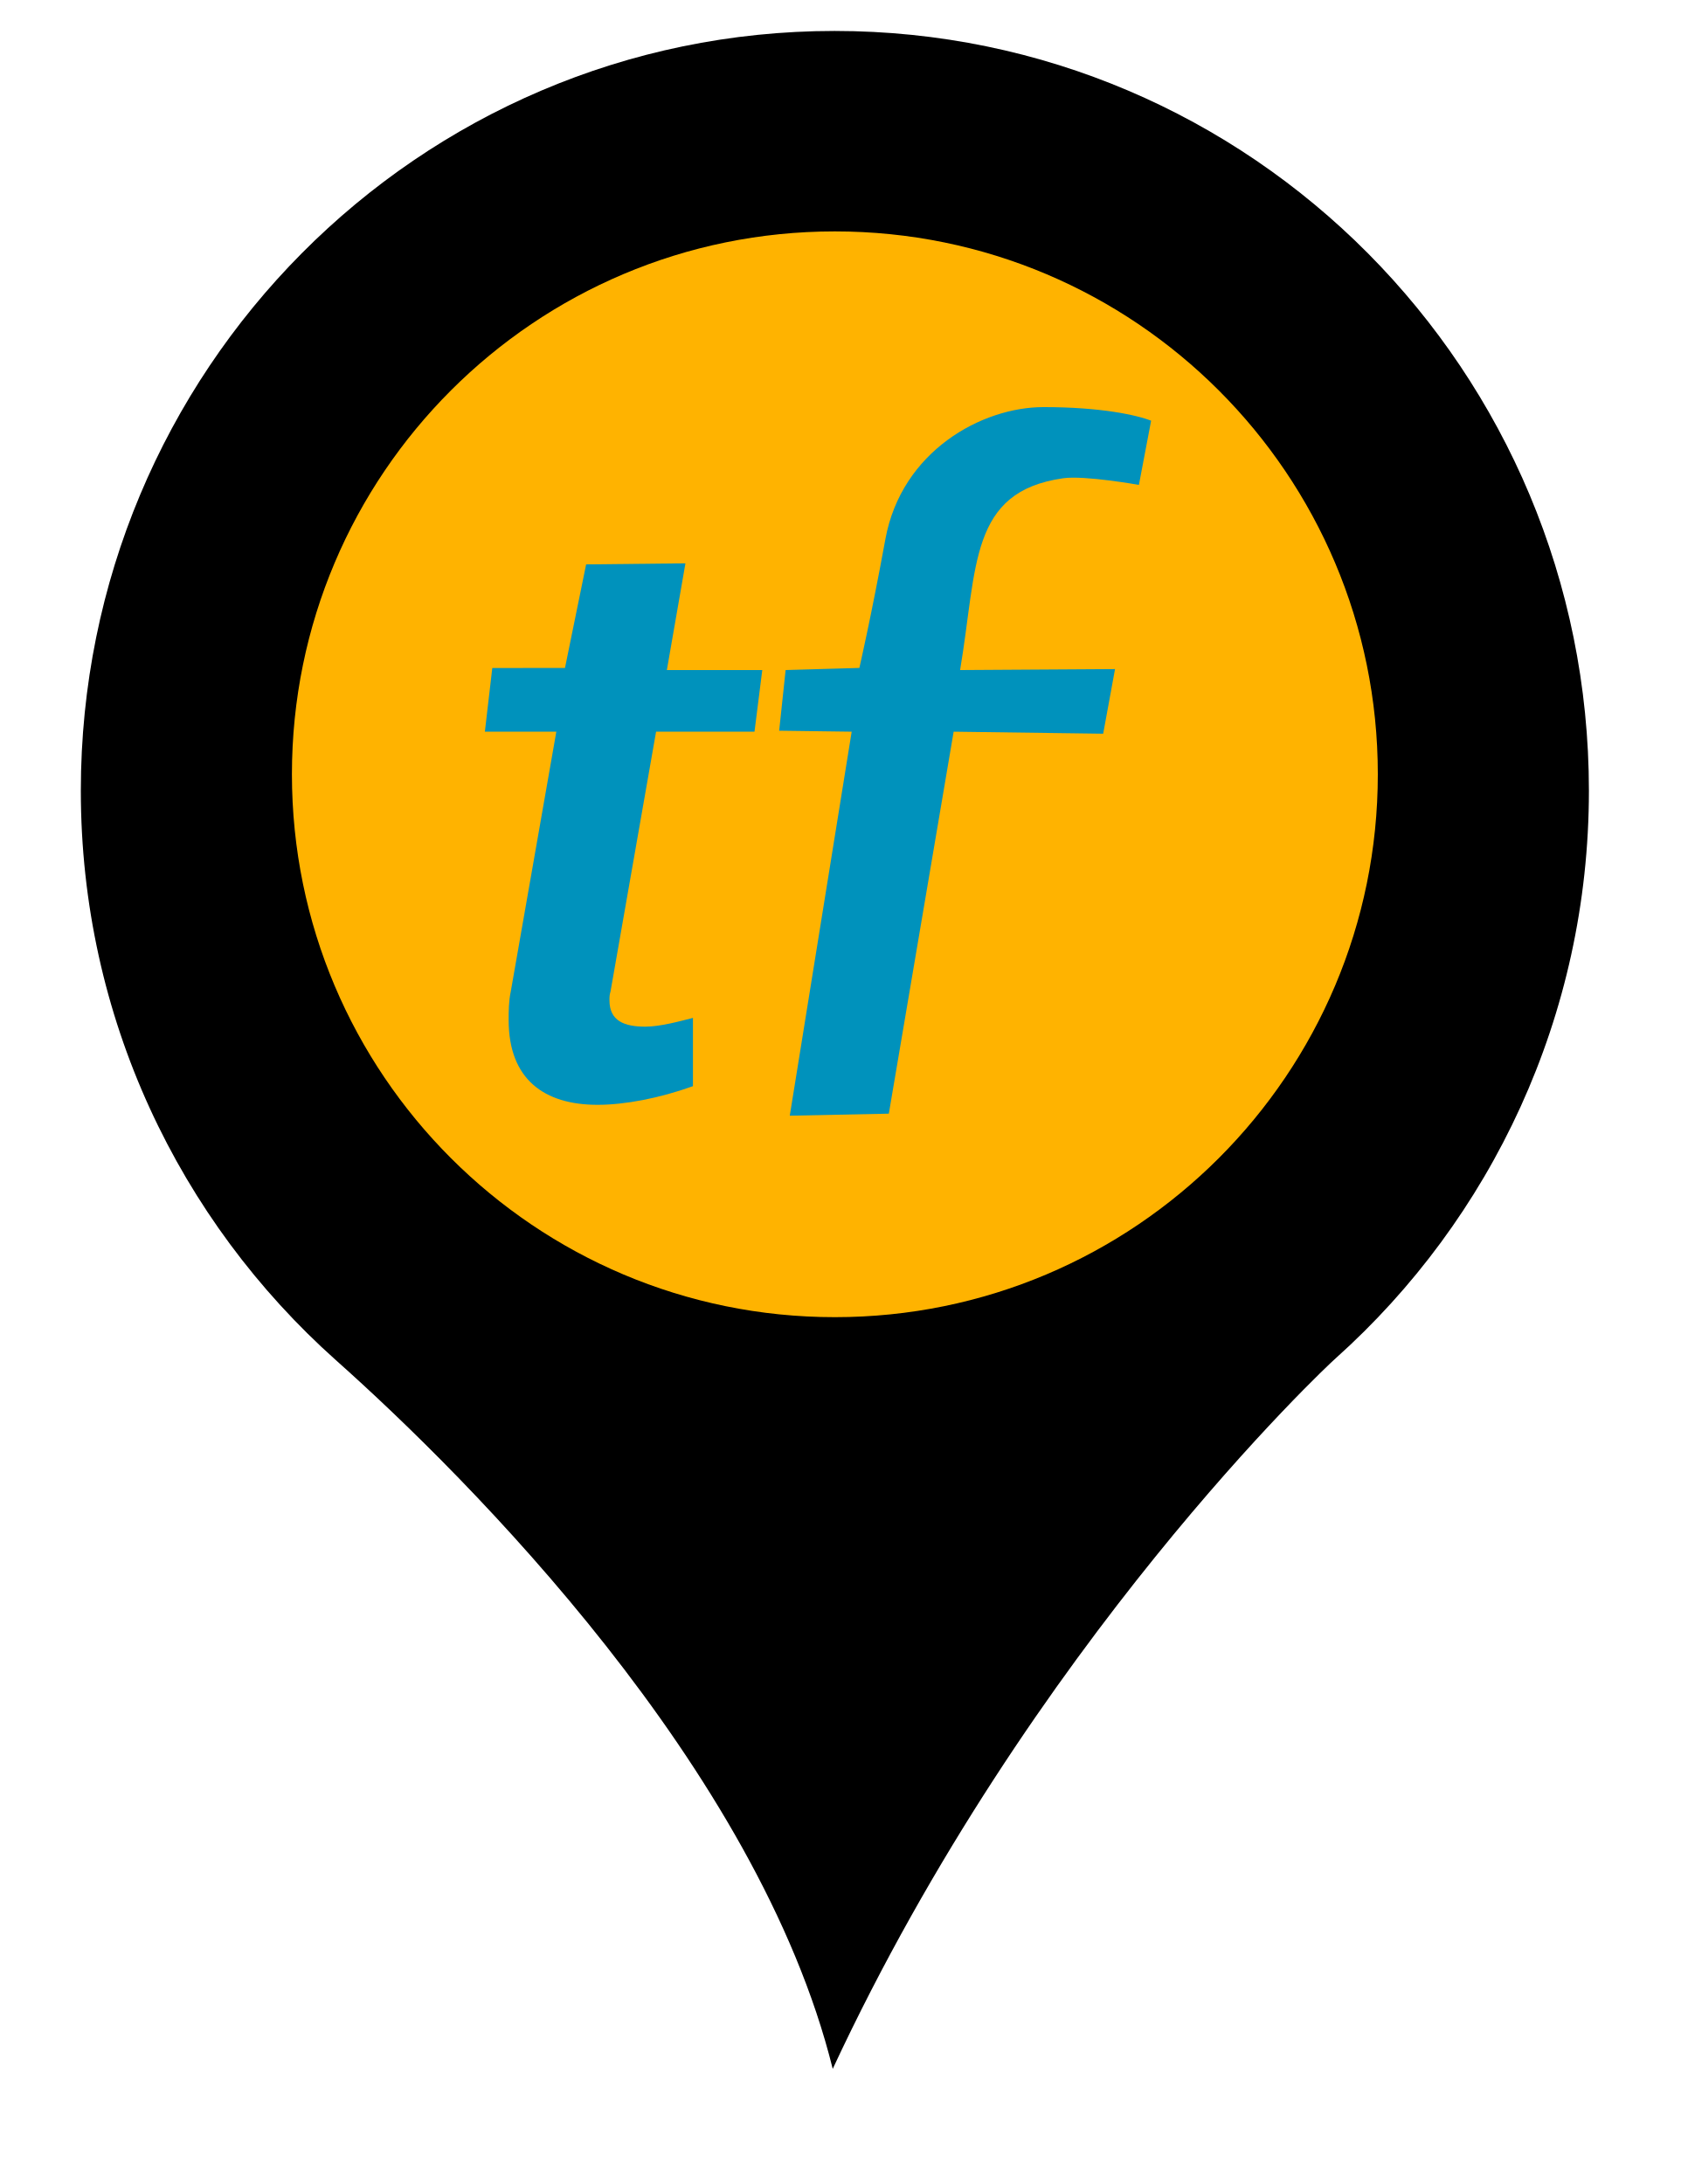
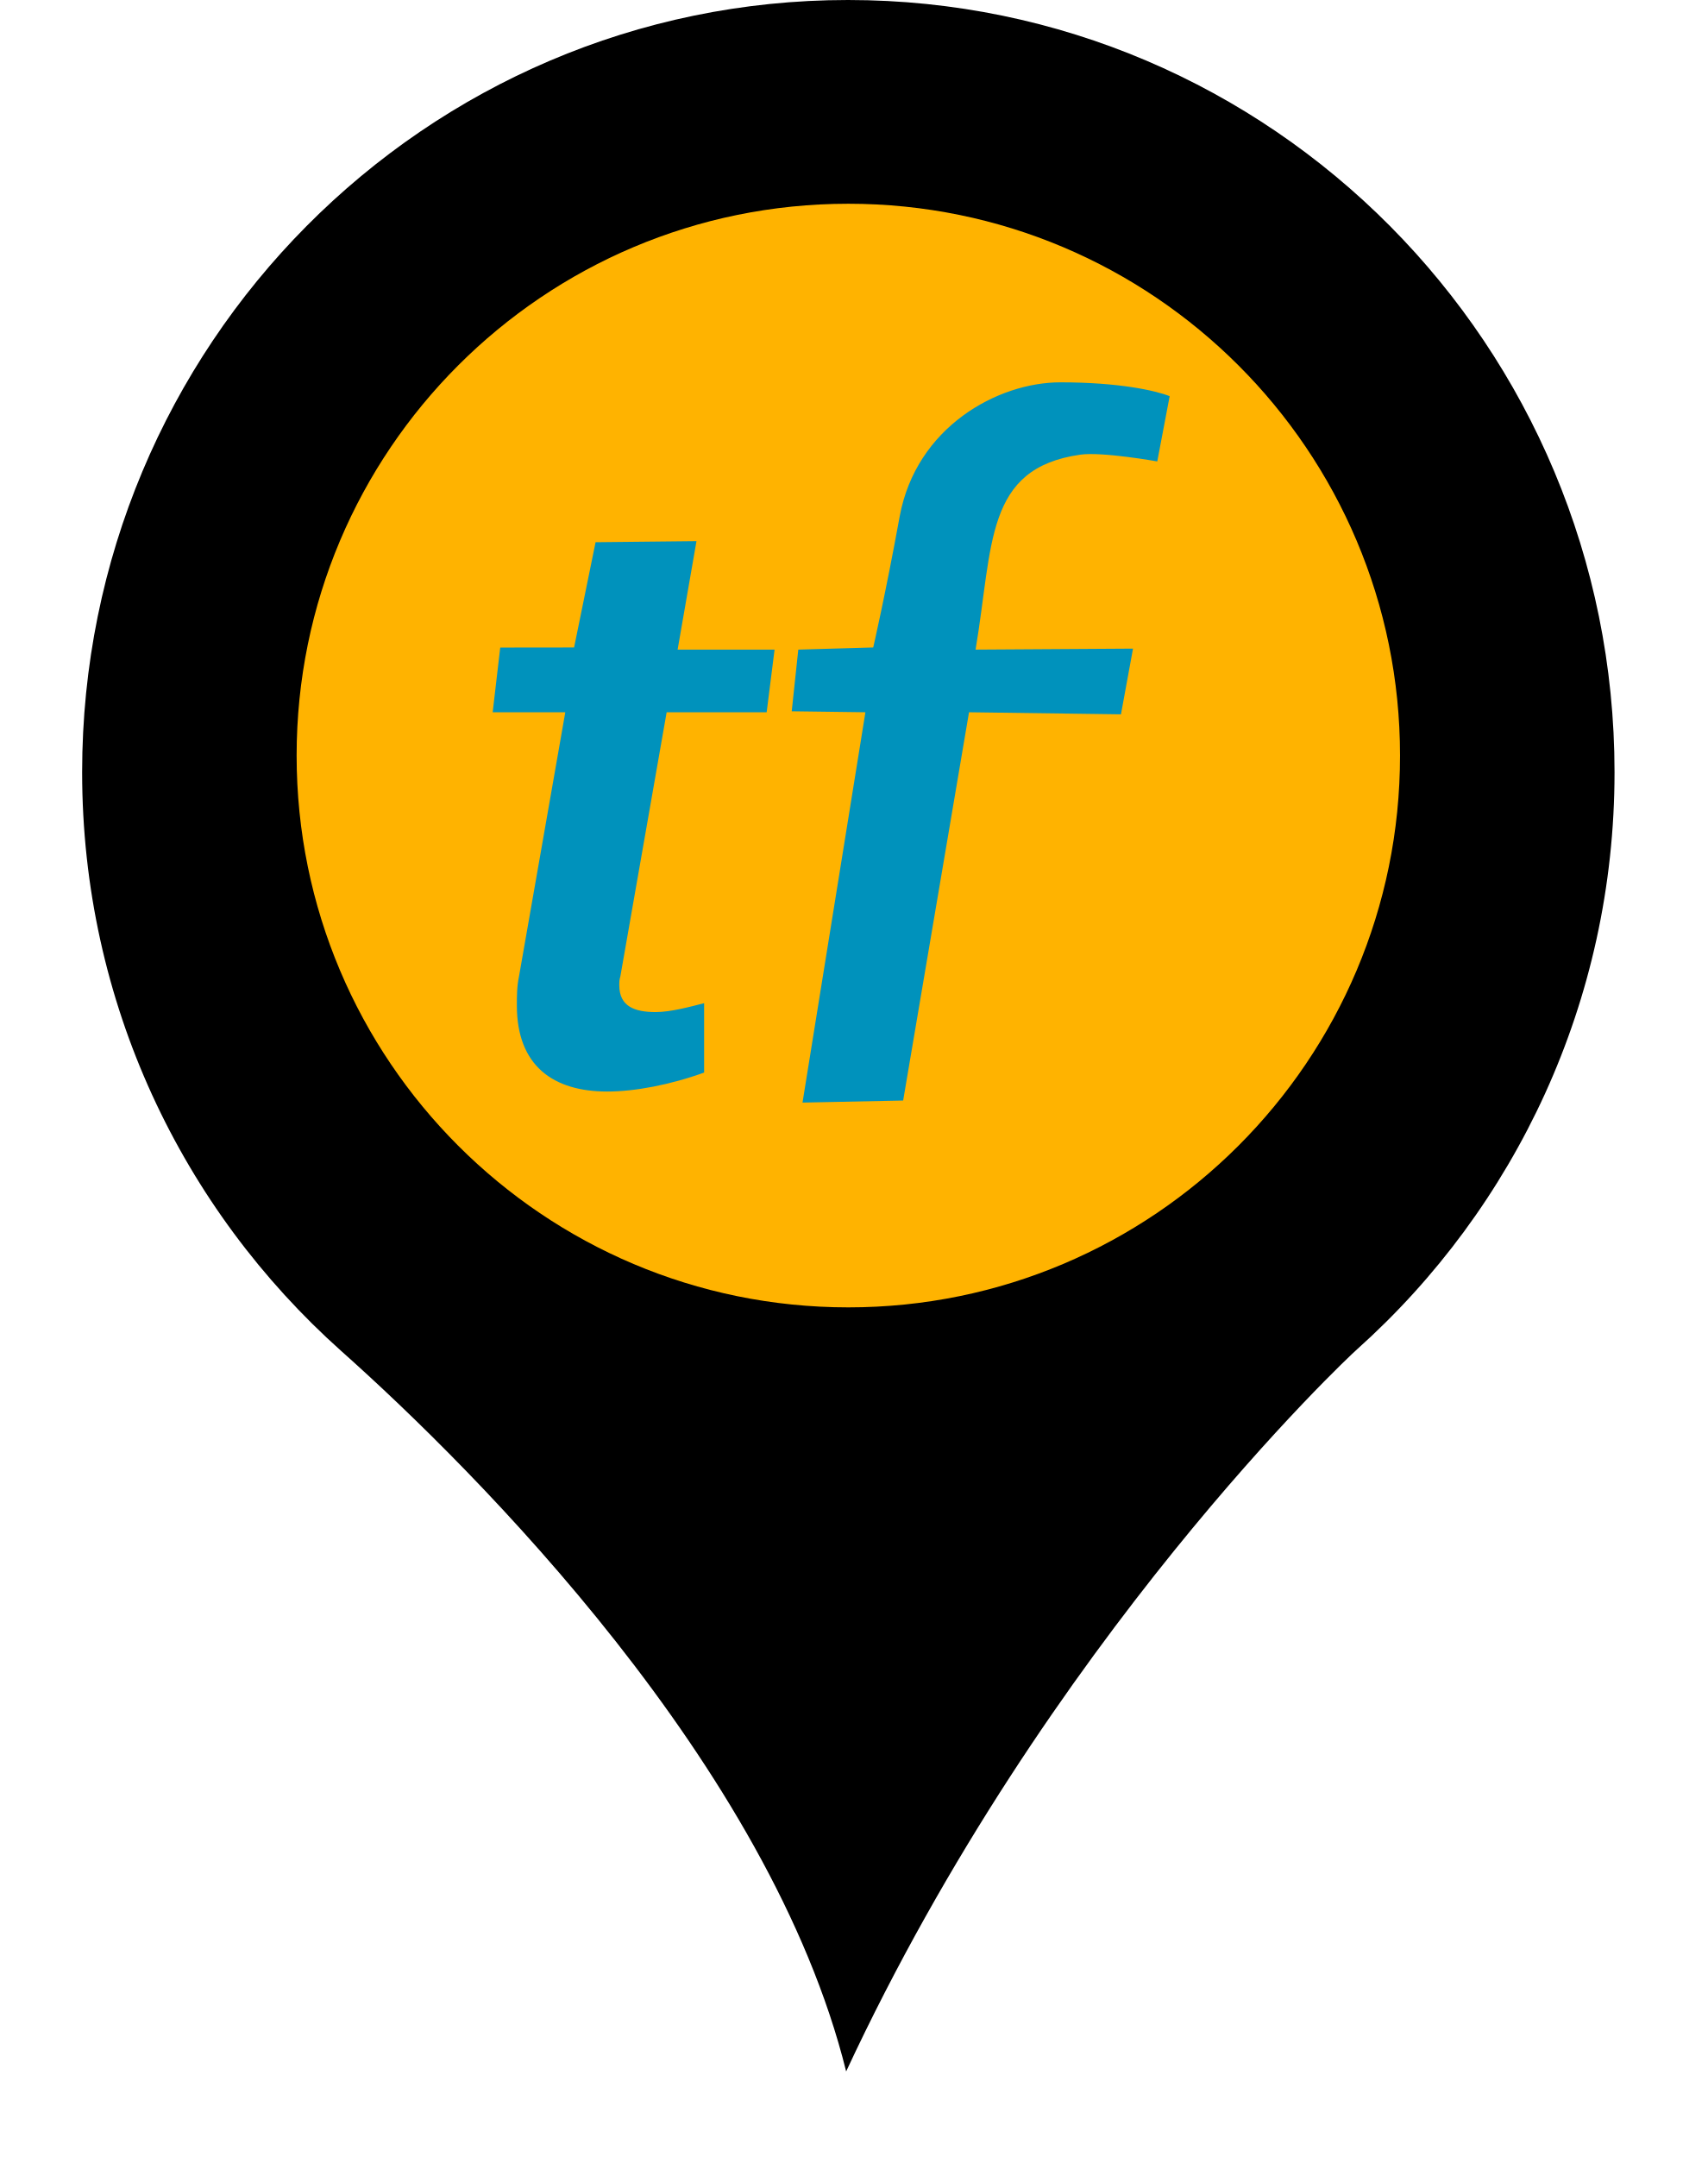
- <svg xmlns="http://www.w3.org/2000/svg" style="isolation:isolate" viewBox="0 0 19 24" width="400pt" height="520pt">
+ <svg xmlns="http://www.w3.org/2000/svg" style="isolation:isolate" viewBox="0 0 19 24" width="19pt" height="24pt">
  <defs>
    <clipPath id="_clipPath_5Ew9bAr8XzmvYV4WFM8GHIPoA2IBnBYt">
      <rect width="400" height="520" />
    </clipPath>
  </defs>
  <g clip-path="url(#_clipPath_5Ew9bAr8XzmvYV4WFM8GHIPoA2IBnBYt)" transform="matrix(0.047229, 0, 0, 0.047229, 0.02072, -0.094457)">
    <g>
      <defs>
        <filter id="VMTm9Q5TuZfAOTI7eQBnKFEiCY8jfuLb" x="-200%" y="-200%" width="400%" height="400%" filterUnits="objectBoundingBox" color-interpolation-filters="sRGB">
          <feGaussianBlur stdDeviation="4.294" />
        </filter>
      </defs>
      <g filter="url(#VMTm9Q5TuZfAOTI7eQBnKFEiCY8jfuLb)" />
      <defs>
        <filter id="HTbRM7RB7fsHIG4xGbvzuuNZVXvKEPaB" x="-200%" y="-200%" width="400%" height="400%" filterUnits="objectBoundingBox" color-interpolation-filters="sRGB">
          <feGaussianBlur stdDeviation="0" />
        </filter>
      </defs>
      <g filter="url(#HTbRM7RB7fsHIG4xGbvzuuNZVXvKEPaB)">
        <path d=" M 18.914 183.931 C 18.914 83.382 99.774 2 199.384 2 C 299.14 2 380 83.382 380 183.931 C 380 237.891 356.562 286.544 319.355 319.863 C 317.304 321.633 246.405 388.124 198.944 490 C 181.073 417.906 111.785 348.613 79.998 320.306 C 42.498 286.839 18.914 238.186 18.914 183.931 Z  M 311.005 183.931" style="" />
      </g>
    </g>
    <circle vector-effect="non-scaling-stroke" cx="199.395" cy="180.062" r="143.062" style="" />
    <circle vector-effect="non-scaling-stroke" cx="199.457" cy="180" r="130" style="fill: rgb(255, 179, 0);" />
  </g>
  <path d="M 6.904 10.863 L 7.419 7.925 L 8.532 7.925 L 8.62 7.228 L 7.541 7.228 L 7.751 6.021 L 6.628 6.033 L 6.389 7.204 L 5.567 7.205 L 5.483 7.925 L 6.291 7.925 L 5.776 10.863 C 5.752 10.975 5.752 11.088 5.752 11.187 C 5.752 11.859 6.157 12.145 6.757 12.145 C 7.064 12.145 7.456 12.071 7.836 11.934 C 7.836 11.647 7.836 11.448 7.836 11.162 C 7.689 11.199 7.468 11.261 7.297 11.261 C 7.064 11.261 6.892 11.199 6.892 10.963 C 6.892 10.925 6.892 10.901 6.904 10.863 Z" style="fill: rgb(0, 146, 188);" />
  <path d="M 8.811 7.914 L 9.631 7.925 L 8.931 12.268 L 10.051 12.245 L 10.784 7.925 L 12.475 7.948 L 12.609 7.217 L 10.857 7.228 C 11.054 6.058 10.959 5.21 12.022 5.059 C 12.264 5.024 12.879 5.134 12.879 5.134 L 13.017 4.408 C 12.858 4.345 12.451 4.254 11.801 4.254 C 11.103 4.254 10.195 4.751 10.012 5.748 C 9.853 6.619 9.718 7.204 9.718 7.204 L 8.884 7.228 L 8.811 7.914 Z" style="fill: rgb(0, 146, 188);" />
</svg>
